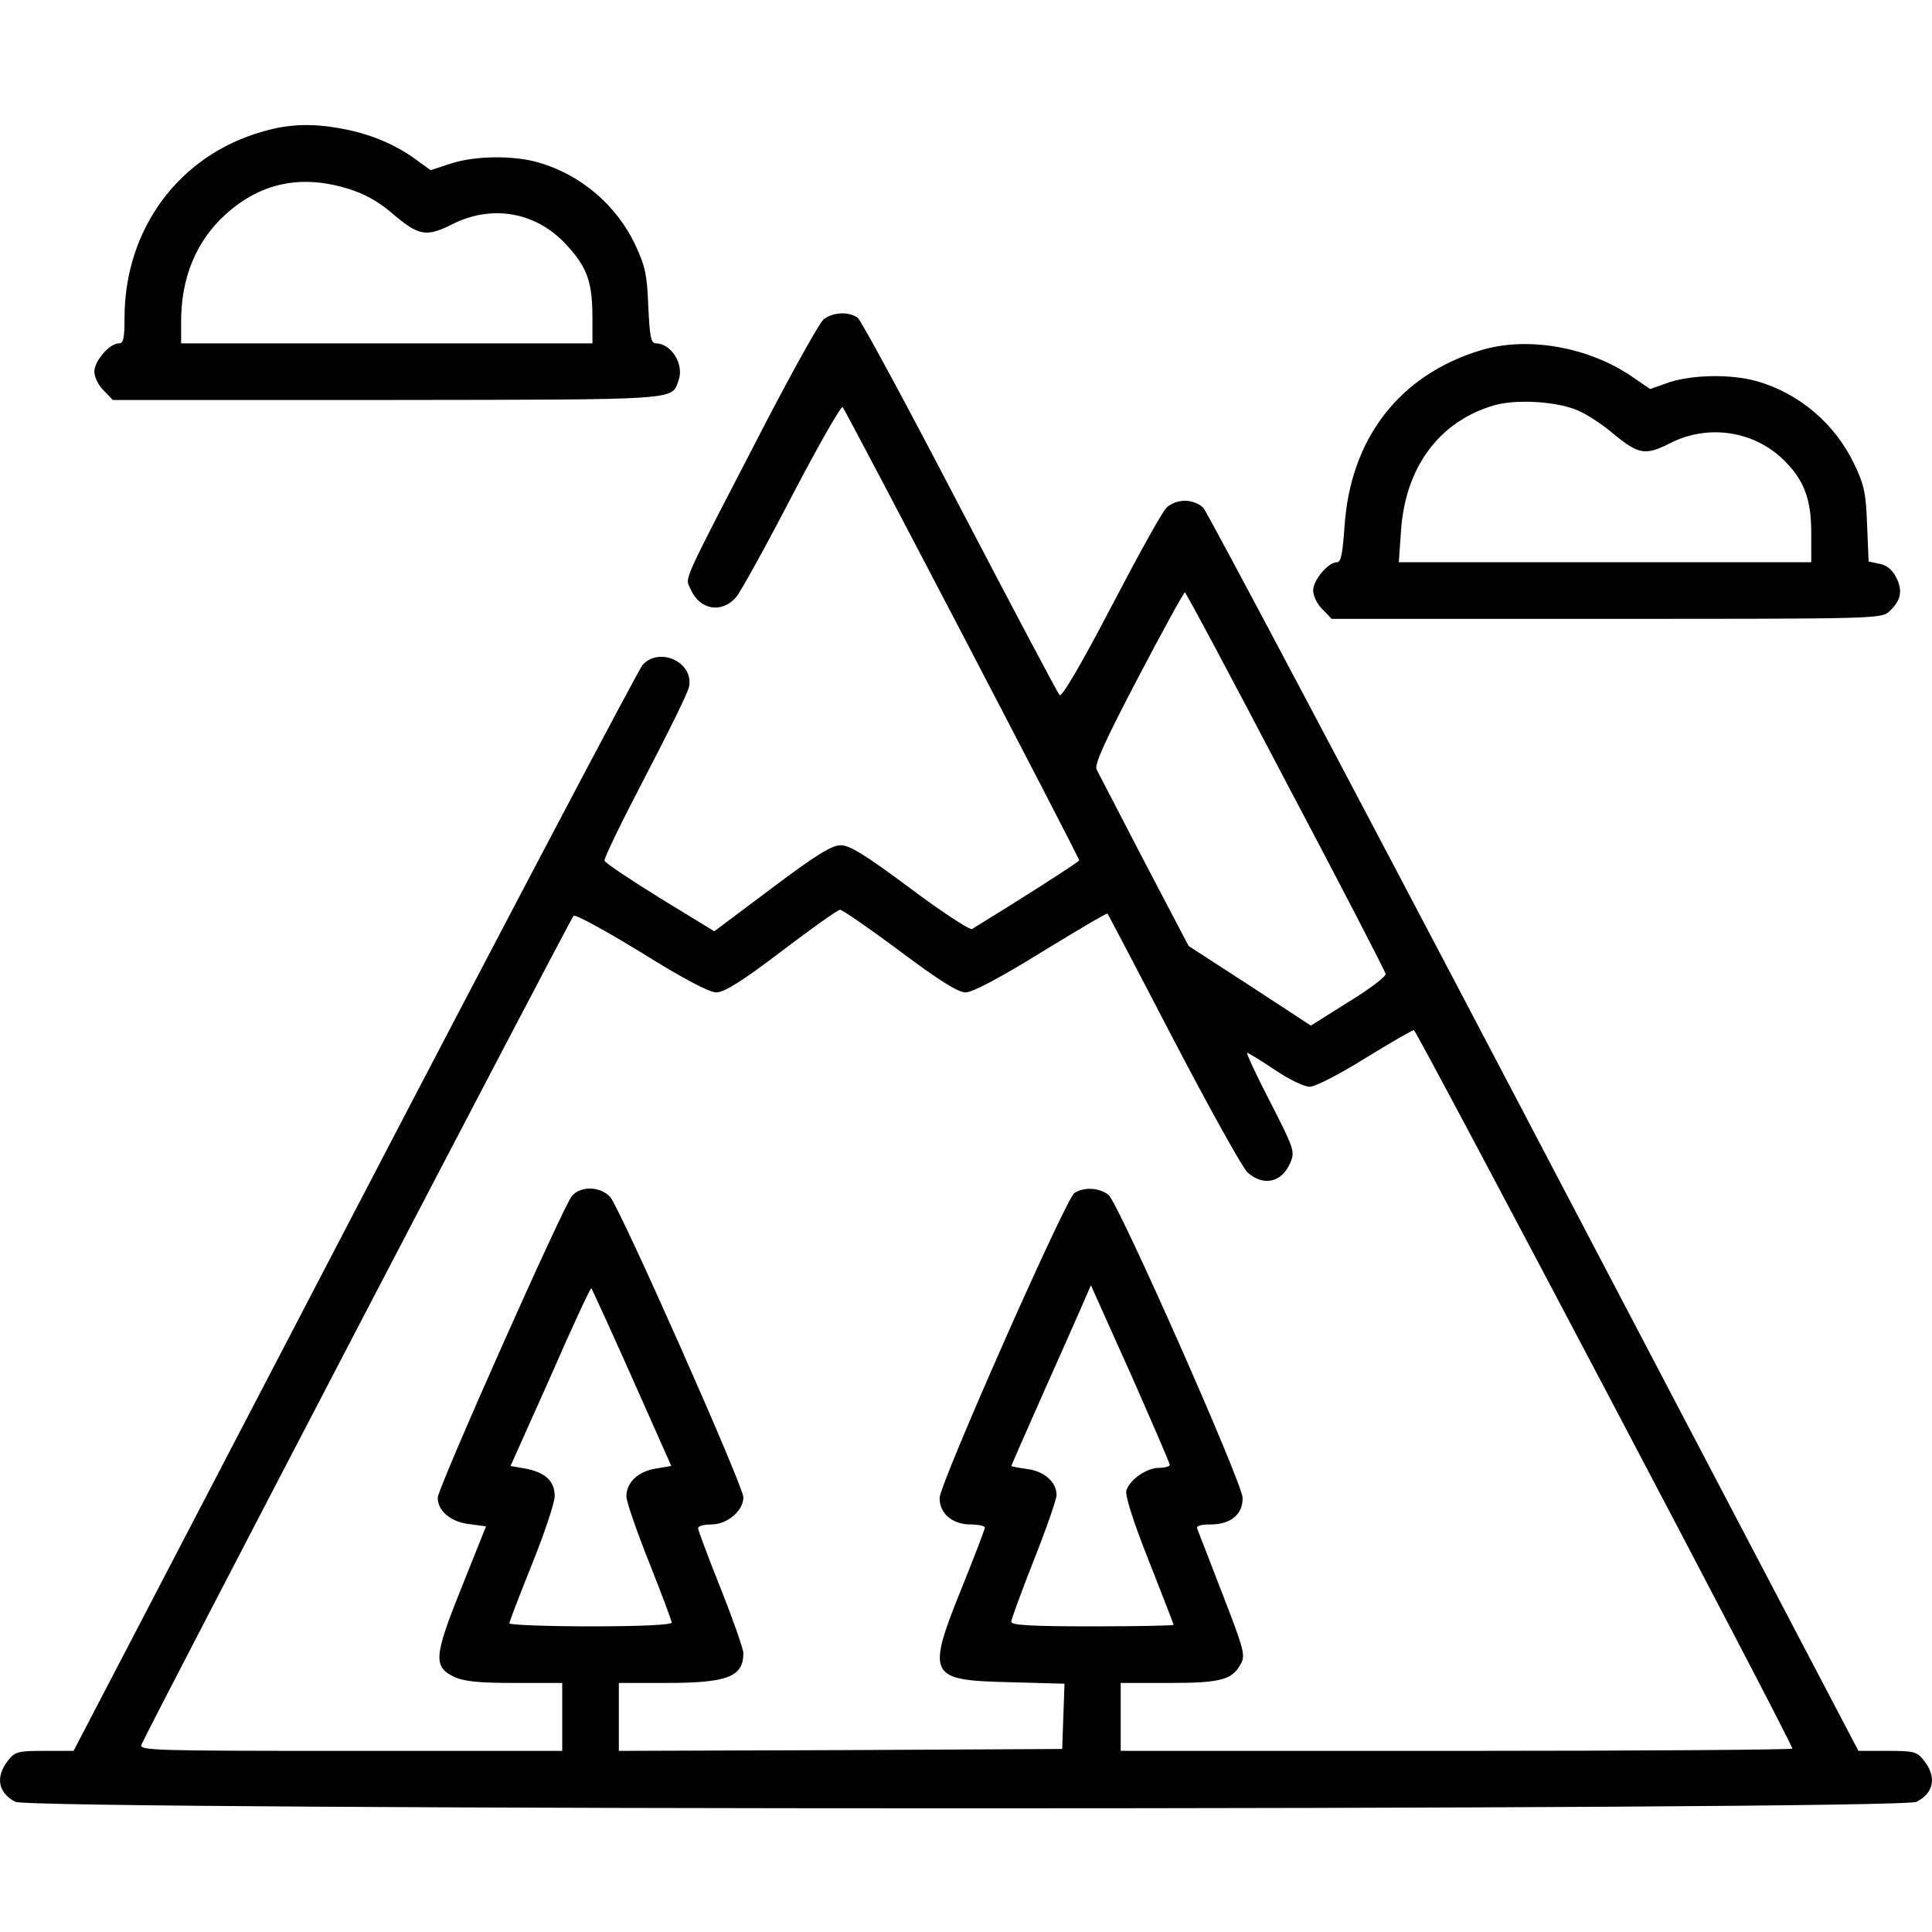
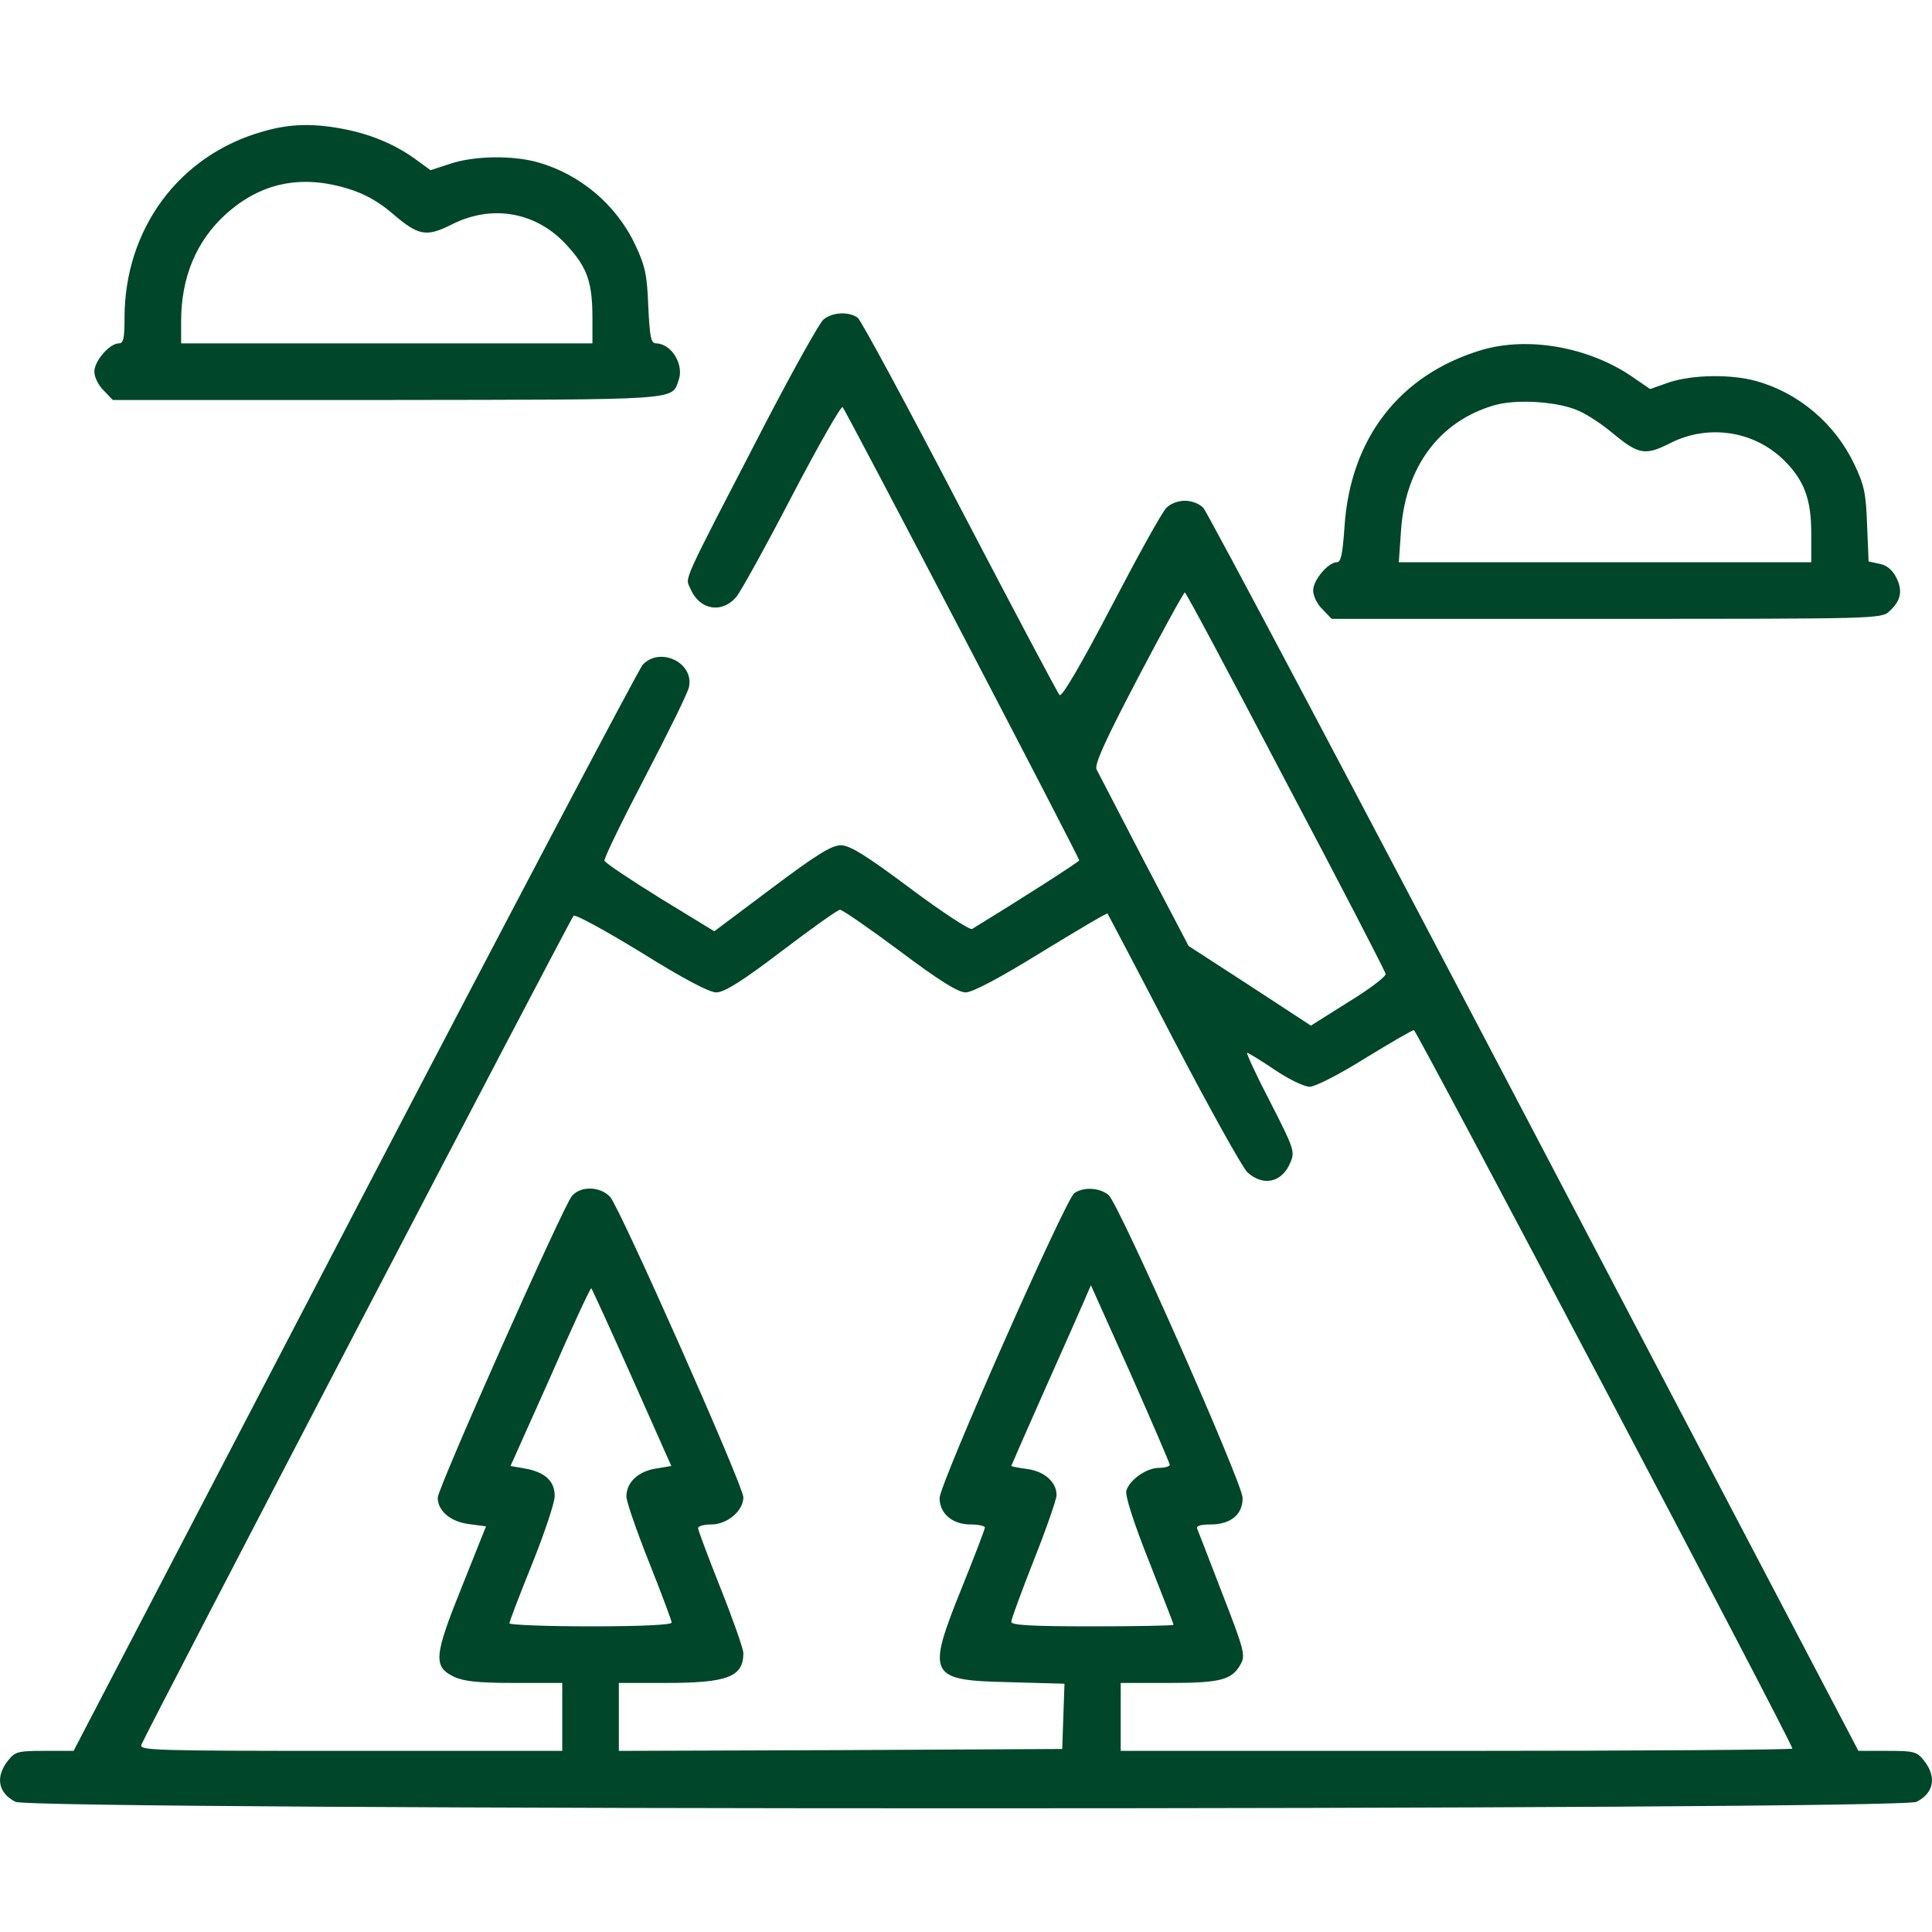
<svg xmlns="http://www.w3.org/2000/svg" version="1.0" width="512pt" height="512pt" viewBox="0 0 512 512" preserveAspectRatio="xMidYMid meet">
-   <g transform="translate(0,512) scale(0.1,-0.1)" fill="#000000" stroke="none">
+   <g transform="translate(0,512) scale(0.1,-0.1)" fill="#00462a" stroke="none">
    <path d="M695 4771 c-221 -63 -365 -258 -365 -494 0 -54 -3 -67 -15 -67 -25 0 -65 -47 -65 -75 0 -14 11 -37 25 -50 l24 -25 728 0 c780 1 752 -1 771 51 16 42 -18 98 -59 99 -14 0 -17 16 -21 98 -3 82 -8 107 -34 162 -50 107 -146 188 -259 220 -68 19 -169 17 -232 -4 l-52 -17 -33 24 c-53 40 -116 68 -187 83 -86 18 -152 17 -226 -5z m227 -151 c43 -13 81 -34 117 -65 70 -60 90 -64 158 -30 108 55 227 33 307 -57 52 -57 66 -96 66 -190 l0 -68 -545 0 -545 0 0 58 c0 117 40 213 118 284 93 84 200 106 324 68z" />
    <path d="M2182 4273 c-11 -10 -78 -130 -150 -268 -233 -450 -216 -412 -202 -446 24 -56 84 -66 122 -20 12 15 79 136 148 269 69 132 129 237 133 233 9 -9 627 -1193 627 -1201 0 -4 -163 -108 -284 -182 -6 -3 -80 45 -164 108 -118 88 -160 114 -184 114 -24 0 -66 -26 -183 -114 l-152 -114 -144 88 c-79 49 -145 93 -147 99 -2 6 47 106 108 223 61 117 114 224 116 238 13 65 -78 107 -123 58 -11 -13 -355 -665 -764 -1450 l-744 -1428 -77 0 c-71 0 -78 -2 -97 -26 -34 -43 -26 -86 20 -109 43 -23 4995 -23 5038 0 46 23 54 66 20 109 -19 24 -26 26 -97 26 l-77 0 -859 1638 c-472 900 -867 1646 -877 1656 -10 11 -31 19 -49 19 -18 0 -39 -8 -49 -19 -11 -10 -76 -128 -146 -262 -81 -155 -131 -240 -137 -234 -5 5 -124 230 -264 498 -140 269 -262 495 -271 502 -24 17 -67 15 -91 -5z m1225 -1223 c145 -274 264 -504 265 -511 2 -6 -42 -40 -98 -74 l-100 -63 -162 106 -162 105 -118 225 c-64 124 -121 233 -126 243 -6 13 22 75 110 243 65 124 121 226 124 226 3 0 123 -225 267 -500z m-1023 -450 c104 -78 155 -110 175 -110 18 0 90 38 200 106 95 58 174 105 176 103 2 -3 81 -153 175 -334 95 -182 183 -340 196 -352 42 -38 92 -27 114 27 12 28 9 37 -54 160 -37 71 -64 130 -61 130 3 0 36 -20 73 -45 37 -25 78 -45 93 -45 14 0 77 32 146 75 67 41 125 75 130 75 7 0 1003 -1889 1003 -1904 0 -3 -400 -6 -890 -6 l-890 0 0 90 0 90 128 0 c137 0 167 8 190 50 13 23 9 38 -48 185 -34 88 -64 166 -67 173 -4 8 7 12 35 12 54 0 86 27 85 71 -2 42 -327 777 -355 802 -24 20 -67 22 -91 5 -24 -18 -357 -771 -357 -808 0 -41 34 -70 82 -70 21 0 38 -4 38 -8 0 -5 -27 -75 -60 -157 -96 -238 -90 -248 126 -253 l145 -4 -3 -86 -3 -87 -587 -3 -588 -2 0 90 0 90 124 0 c164 0 206 16 206 79 0 11 -27 88 -60 171 -33 83 -60 155 -60 160 0 6 16 10 35 10 42 0 85 36 85 72 0 30 -327 767 -353 796 -26 28 -77 30 -101 3 -22 -24 -356 -775 -356 -800 0 -35 34 -64 83 -70 l45 -6 -64 -160 c-74 -184 -77 -212 -20 -239 26 -12 65 -16 160 -16 l126 0 0 -90 0 -90 -561 0 c-530 0 -561 1 -554 17 10 27 1136 2187 1145 2196 4 5 84 -39 179 -97 112 -70 181 -106 199 -106 21 0 68 29 173 109 79 60 149 110 155 110 5 1 76 -48 158 -109z m-709 -1131 l104 -234 -42 -7 c-47 -8 -77 -37 -77 -74 0 -13 27 -91 60 -174 33 -83 60 -155 60 -160 0 -6 -80 -10 -215 -10 -118 0 -215 4 -215 8 0 5 27 75 60 157 33 82 60 163 60 180 0 40 -25 63 -77 73 l-40 7 106 237 c57 131 106 236 108 234 2 -2 51 -109 108 -237z m1425 -231 c0 -4 -13 -8 -29 -8 -32 0 -77 -31 -86 -60 -4 -12 18 -82 59 -185 36 -92 66 -168 66 -171 0 -2 -97 -4 -215 -4 -161 0 -215 3 -215 12 0 7 27 80 60 164 33 83 60 161 60 172 0 34 -32 63 -78 69 -23 3 -42 7 -42 8 0 1 39 90 86 196 48 107 95 214 106 239 l19 44 105 -234 c57 -129 104 -238 104 -242z" />
    <path d="M3925 4192 c-216 -65 -347 -234 -362 -469 -5 -70 -9 -93 -20 -93 -23 0 -63 -47 -63 -75 0 -14 11 -37 25 -50 l24 -25 729 0 c710 0 729 0 749 20 31 28 36 55 18 90 -10 20 -26 33 -45 36 l-28 6 -4 97 c-3 82 -7 105 -34 161 -51 107 -146 188 -259 220 -68 19 -169 17 -231 -3 l-51 -18 -51 35 c-115 77 -274 105 -397 68z m257 -160 c24 -10 66 -38 93 -61 68 -56 85 -59 152 -25 101 51 223 32 302 -47 52 -52 71 -102 71 -191 l0 -78 -546 0 -547 0 6 86 c12 167 102 288 247 330 59 17 168 10 222 -14z" />
  </g>
</svg>
